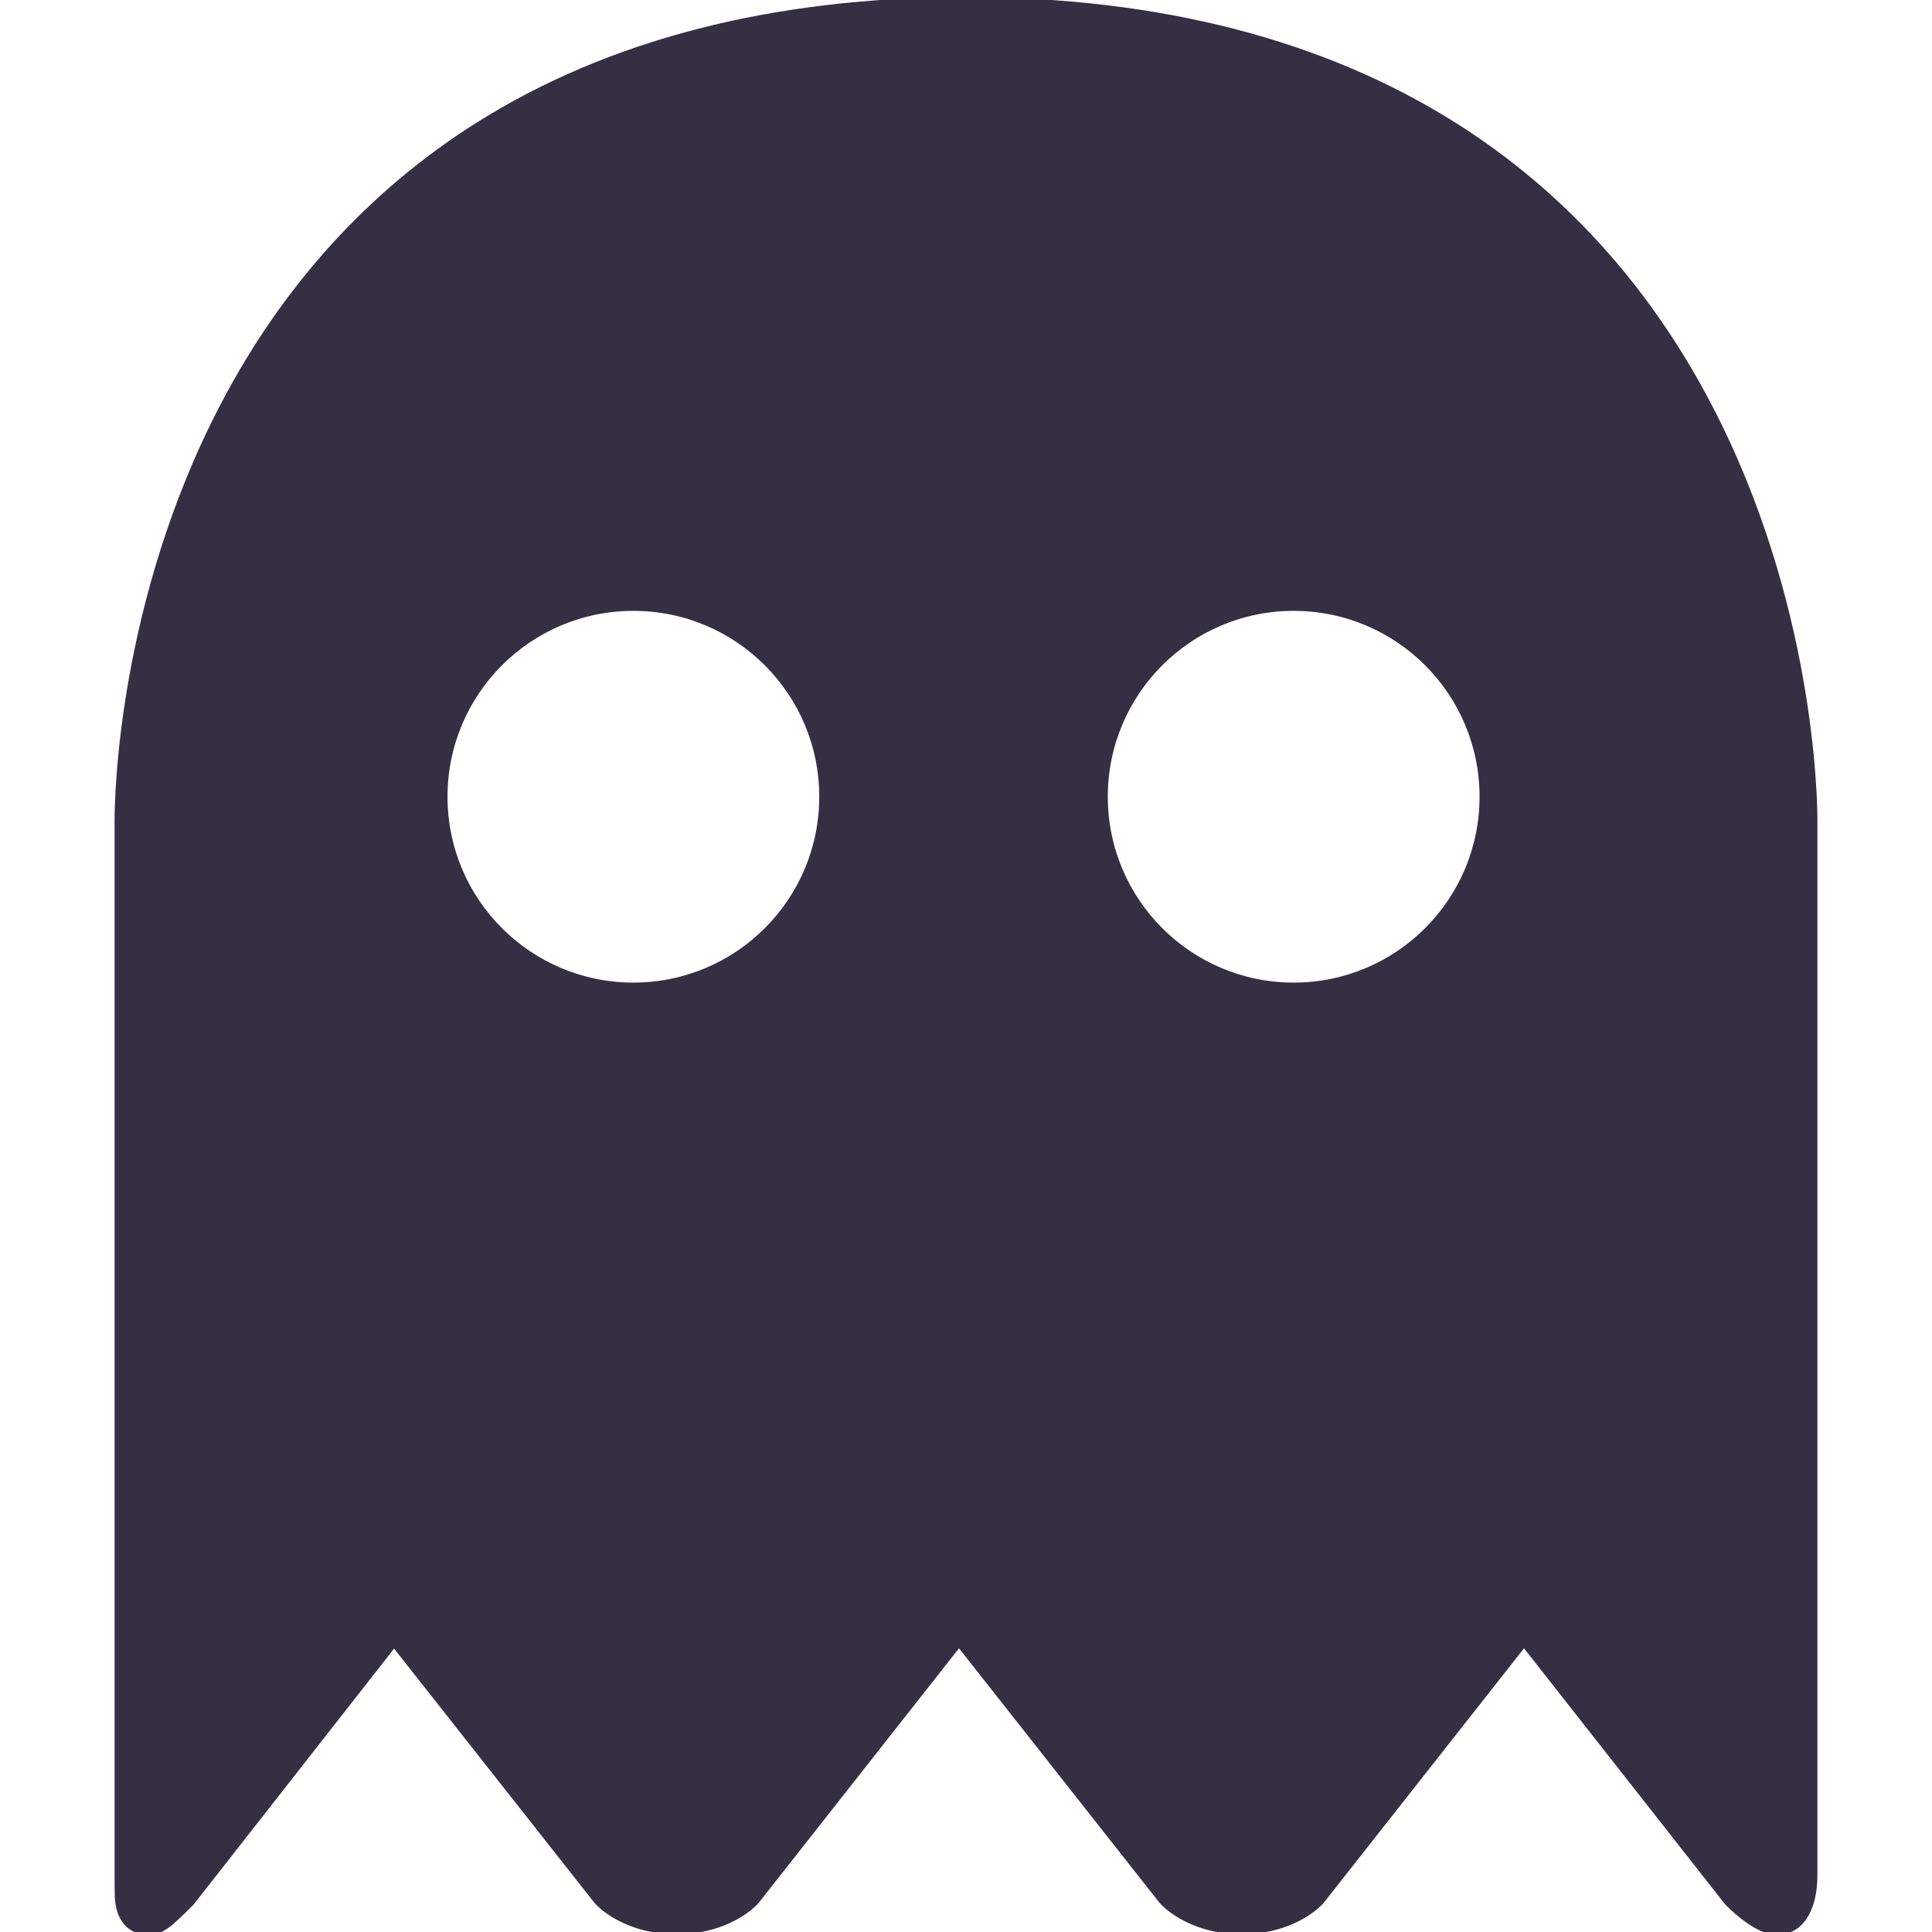
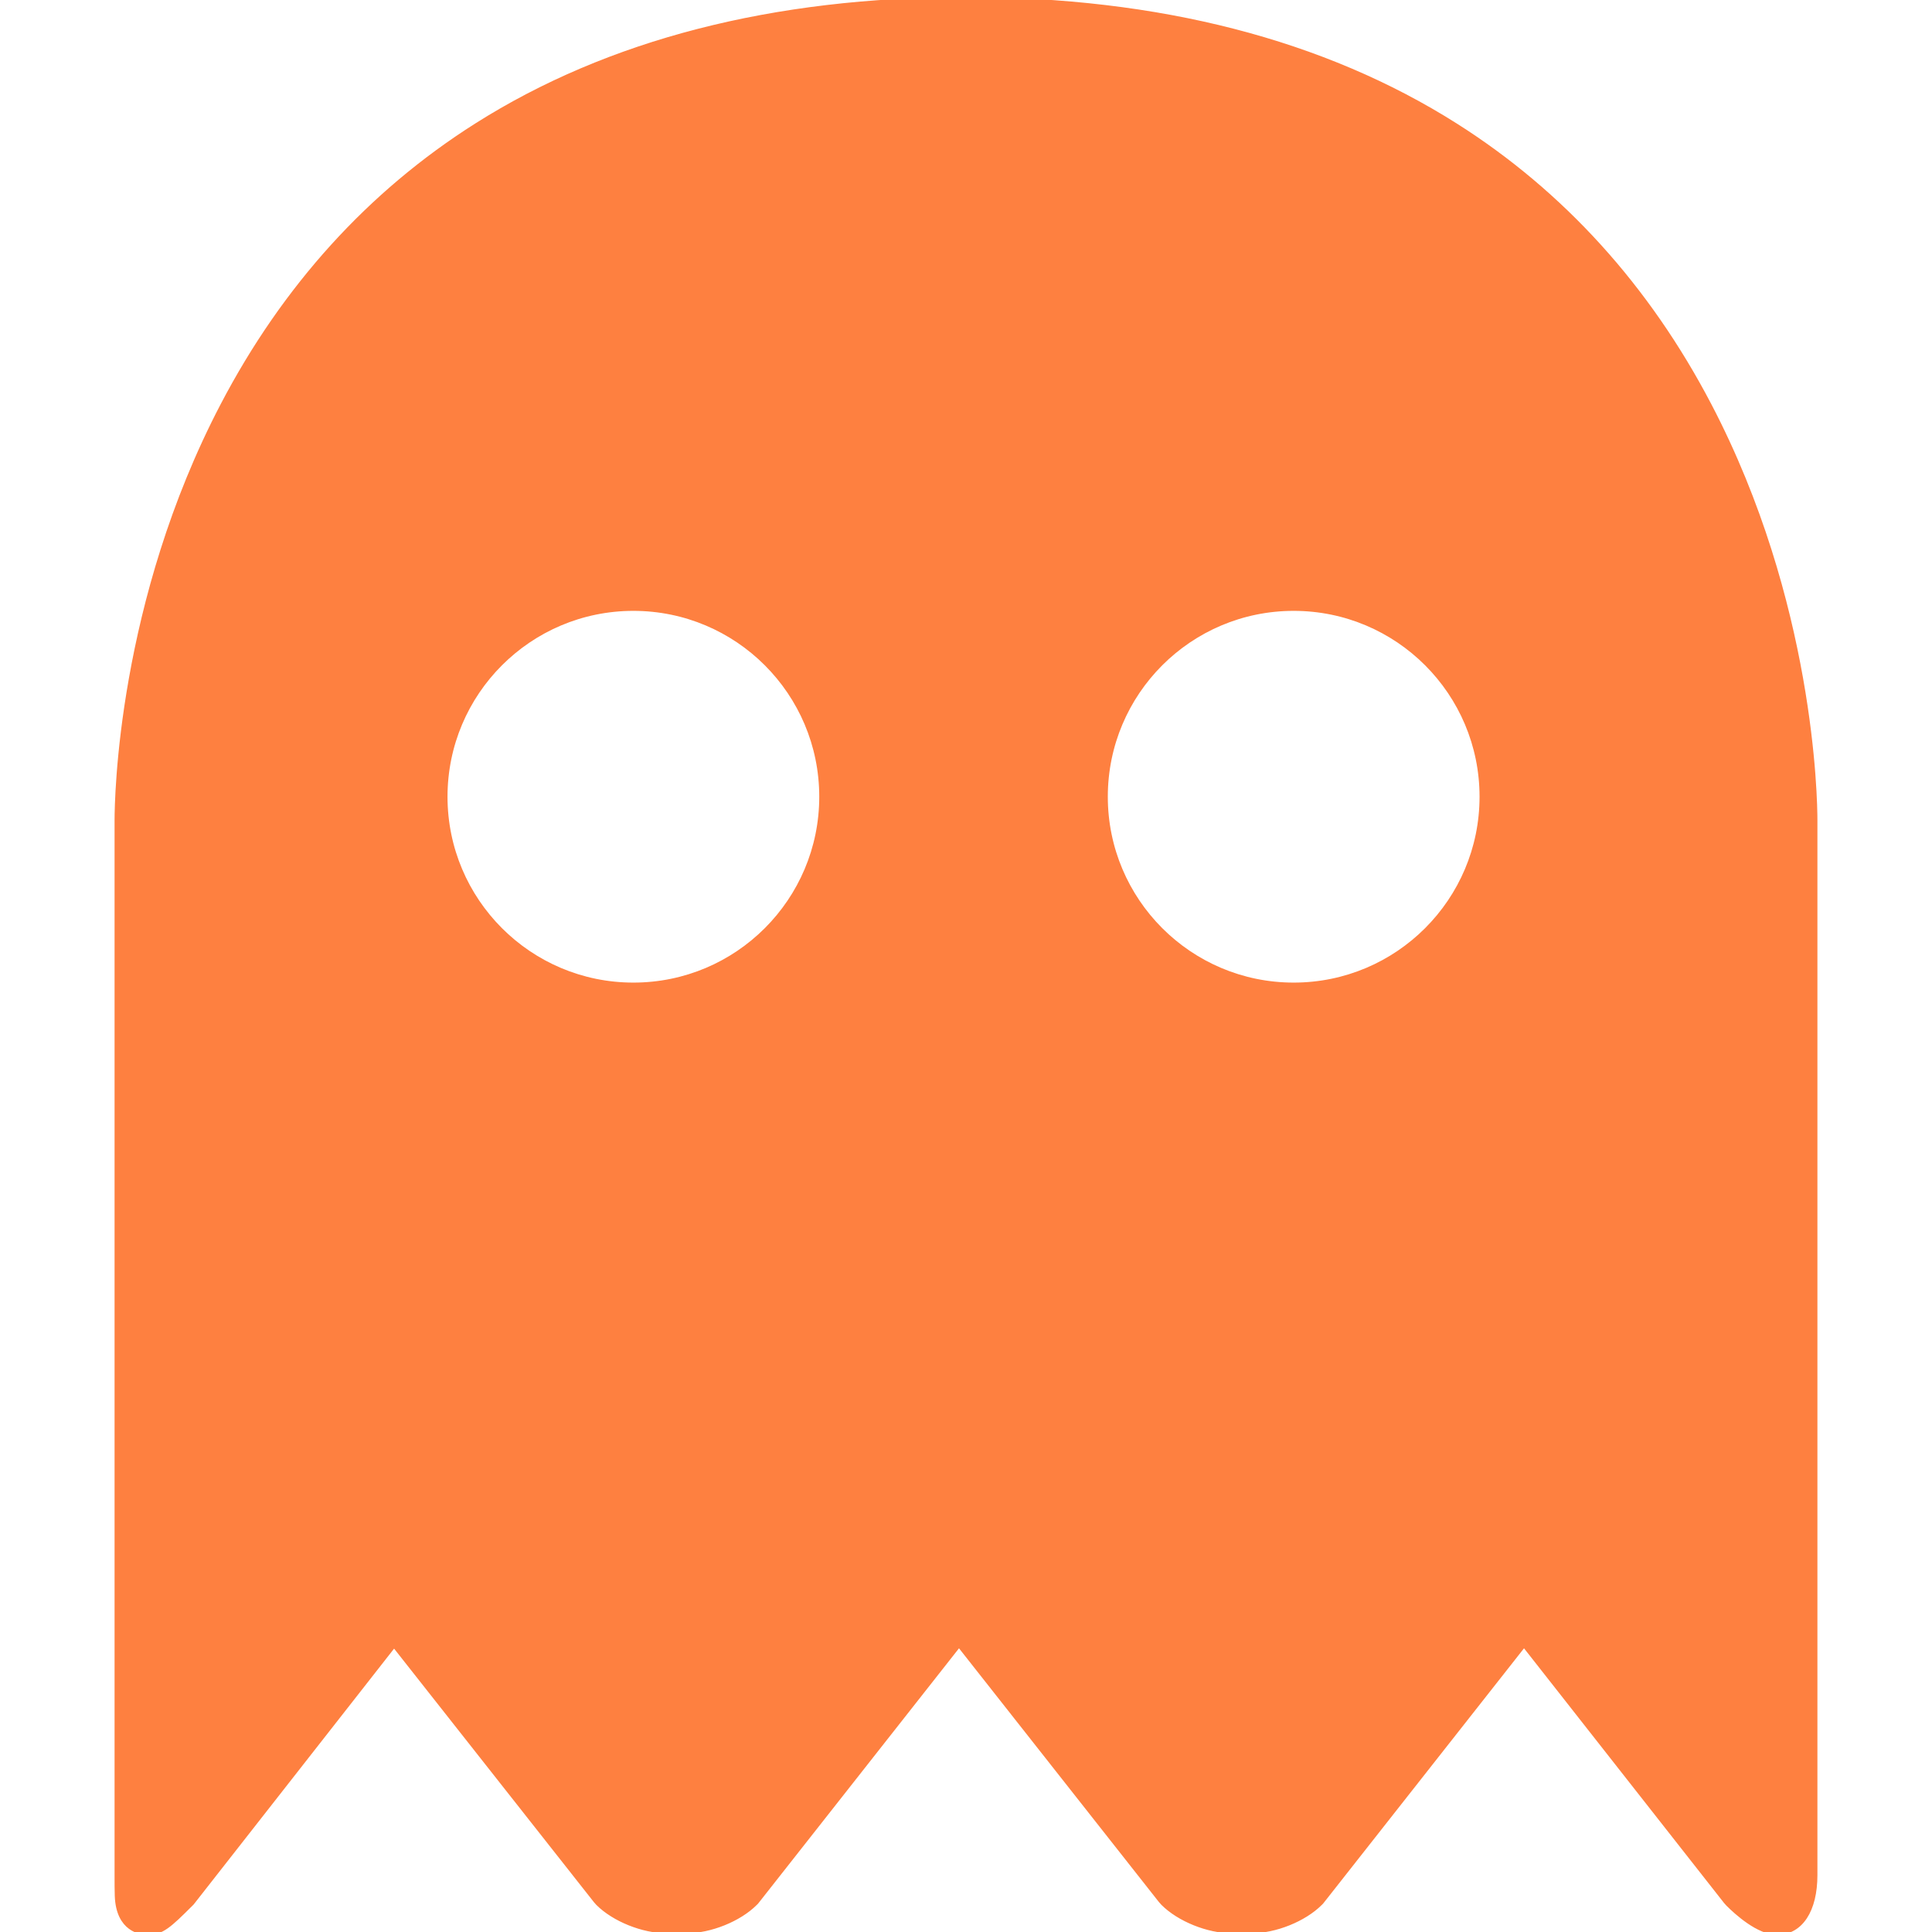
- <svg xmlns="http://www.w3.org/2000/svg" fill="#352F44" height="64px" width="64px" version="1.1" id="Capa_1" viewBox="0 0 333.561 333.561" xml:space="preserve" stroke="#352F44">
+ <svg xmlns="http://www.w3.org/2000/svg" fill="#FE8040" height="64px" width="64px" version="1.1" id="Capa_1" viewBox="0 0 333.561 333.561" xml:space="preserve" stroke="#FE8040">
  <g id="SVGRepo_bgCarrier" stroke-width="0" />
  <g id="SVGRepo_tracerCarrier" stroke-linecap="round" stroke-linejoin="round" />
  <g id="SVGRepo_iconCarrier">
    <path d="M295.023,70.021c-10.653-20.379-25.378-36.617-43.763-48.265C228.47,7.32,200.047,0,166.78,0s-61.69,7.32-84.48,21.757 c-18.386,11.647-33.11,27.886-43.763,48.265c-17.745,33.944-18.257,67.888-18.257,71.646v182.064c0,1.4,0.001,2.673,0.036,3.596 c0.214,5.784,4.052,6.233,5.223,6.233c2.327,0,3.61-1.173,7.316-4.88l0.213-0.214l34.969-44.641l34.895,44.274l0.392,0.441 c2.747,2.745,7.7,4.738,11.779,4.738h3.416c4.08,0,9.033-1.993,11.779-4.739l0.21-0.21l35.064-44.56l34.909,44.311l0.393,0.441 c2.756,2.756,7.71,4.756,11.779,4.756h3.416c4.08,0,9.034-1.993,11.78-4.739l0.21-0.21l35.063-44.559l34.906,44.444l0.396,0.447 c1.47,1.47,5.23,4.888,8.402,4.888c3.98,0,6.452-3.763,6.452-9.82V141.668C313.28,137.909,312.768,103.966,295.023,70.021z M109.354,170.146c-17.999,0-32.59-14.591-32.59-32.59s14.591-32.59,32.59-32.59s32.591,14.591,32.591,32.59 S127.353,170.146,109.354,170.146z M223.354,170.146c-17.999,0-32.59-14.591-32.59-32.59s14.591-32.59,32.59-32.59 s32.591,14.591,32.591,32.59S241.353,170.146,223.354,170.146z" />
  </g>
</svg>
